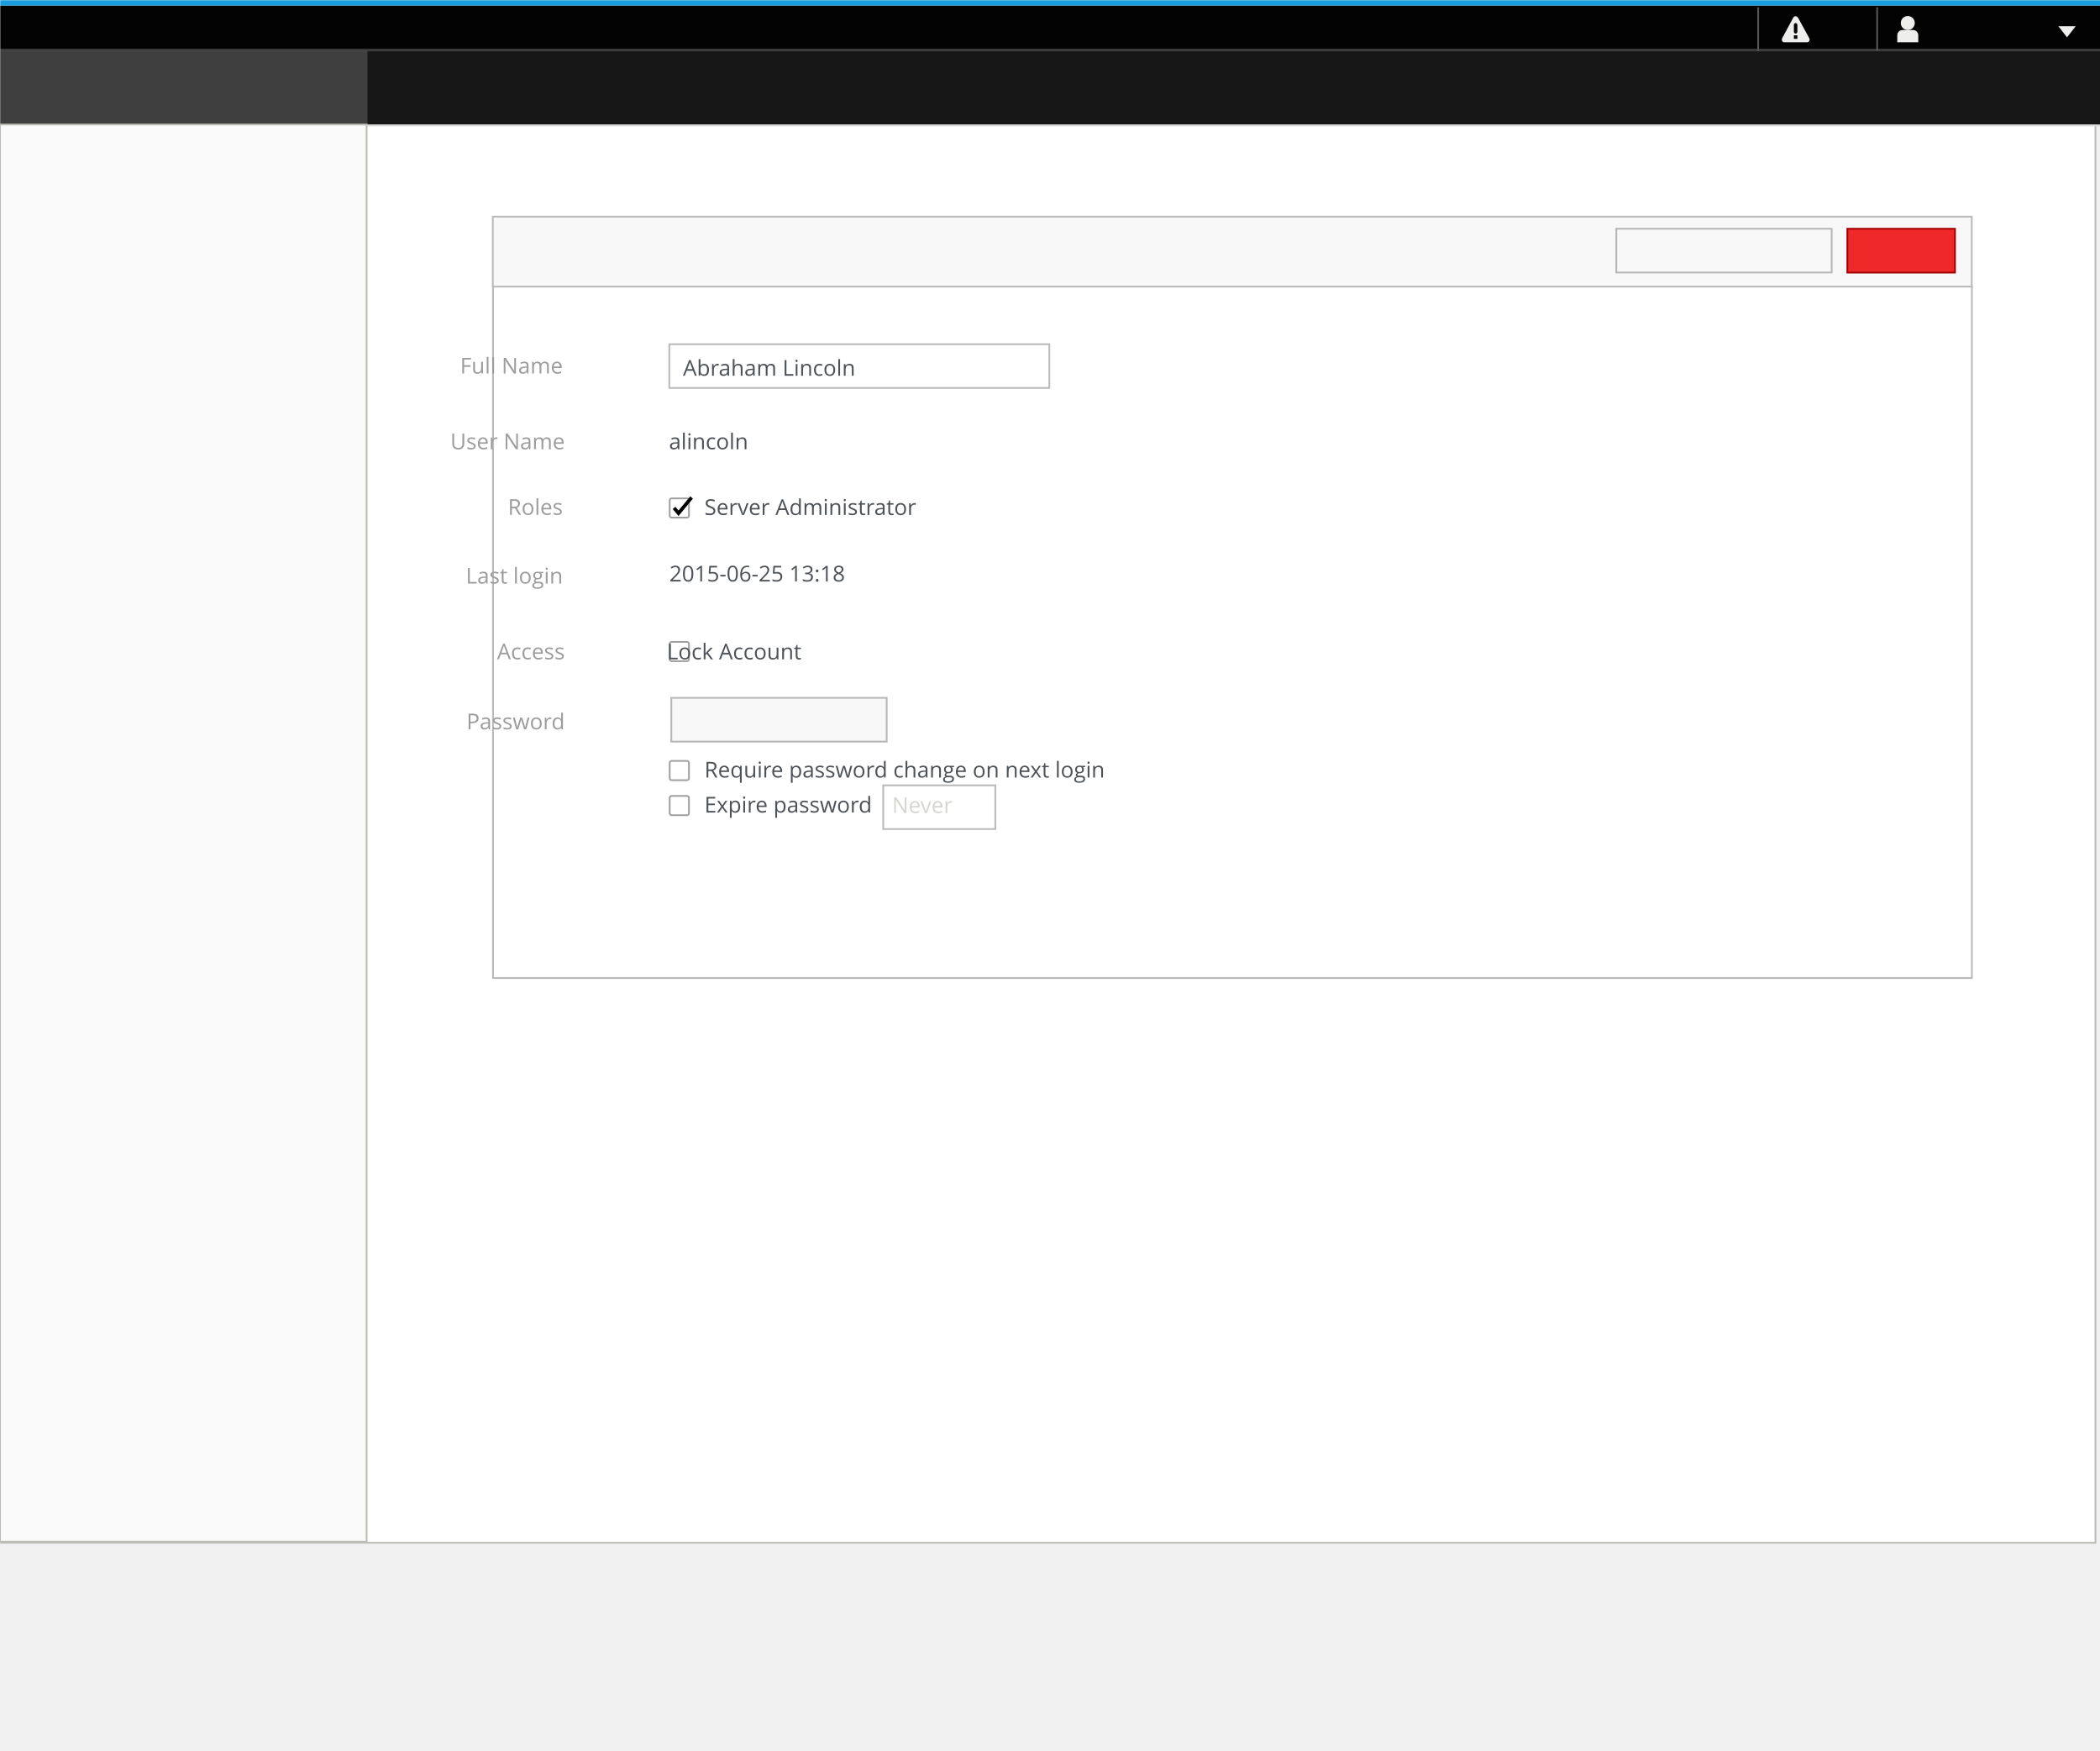
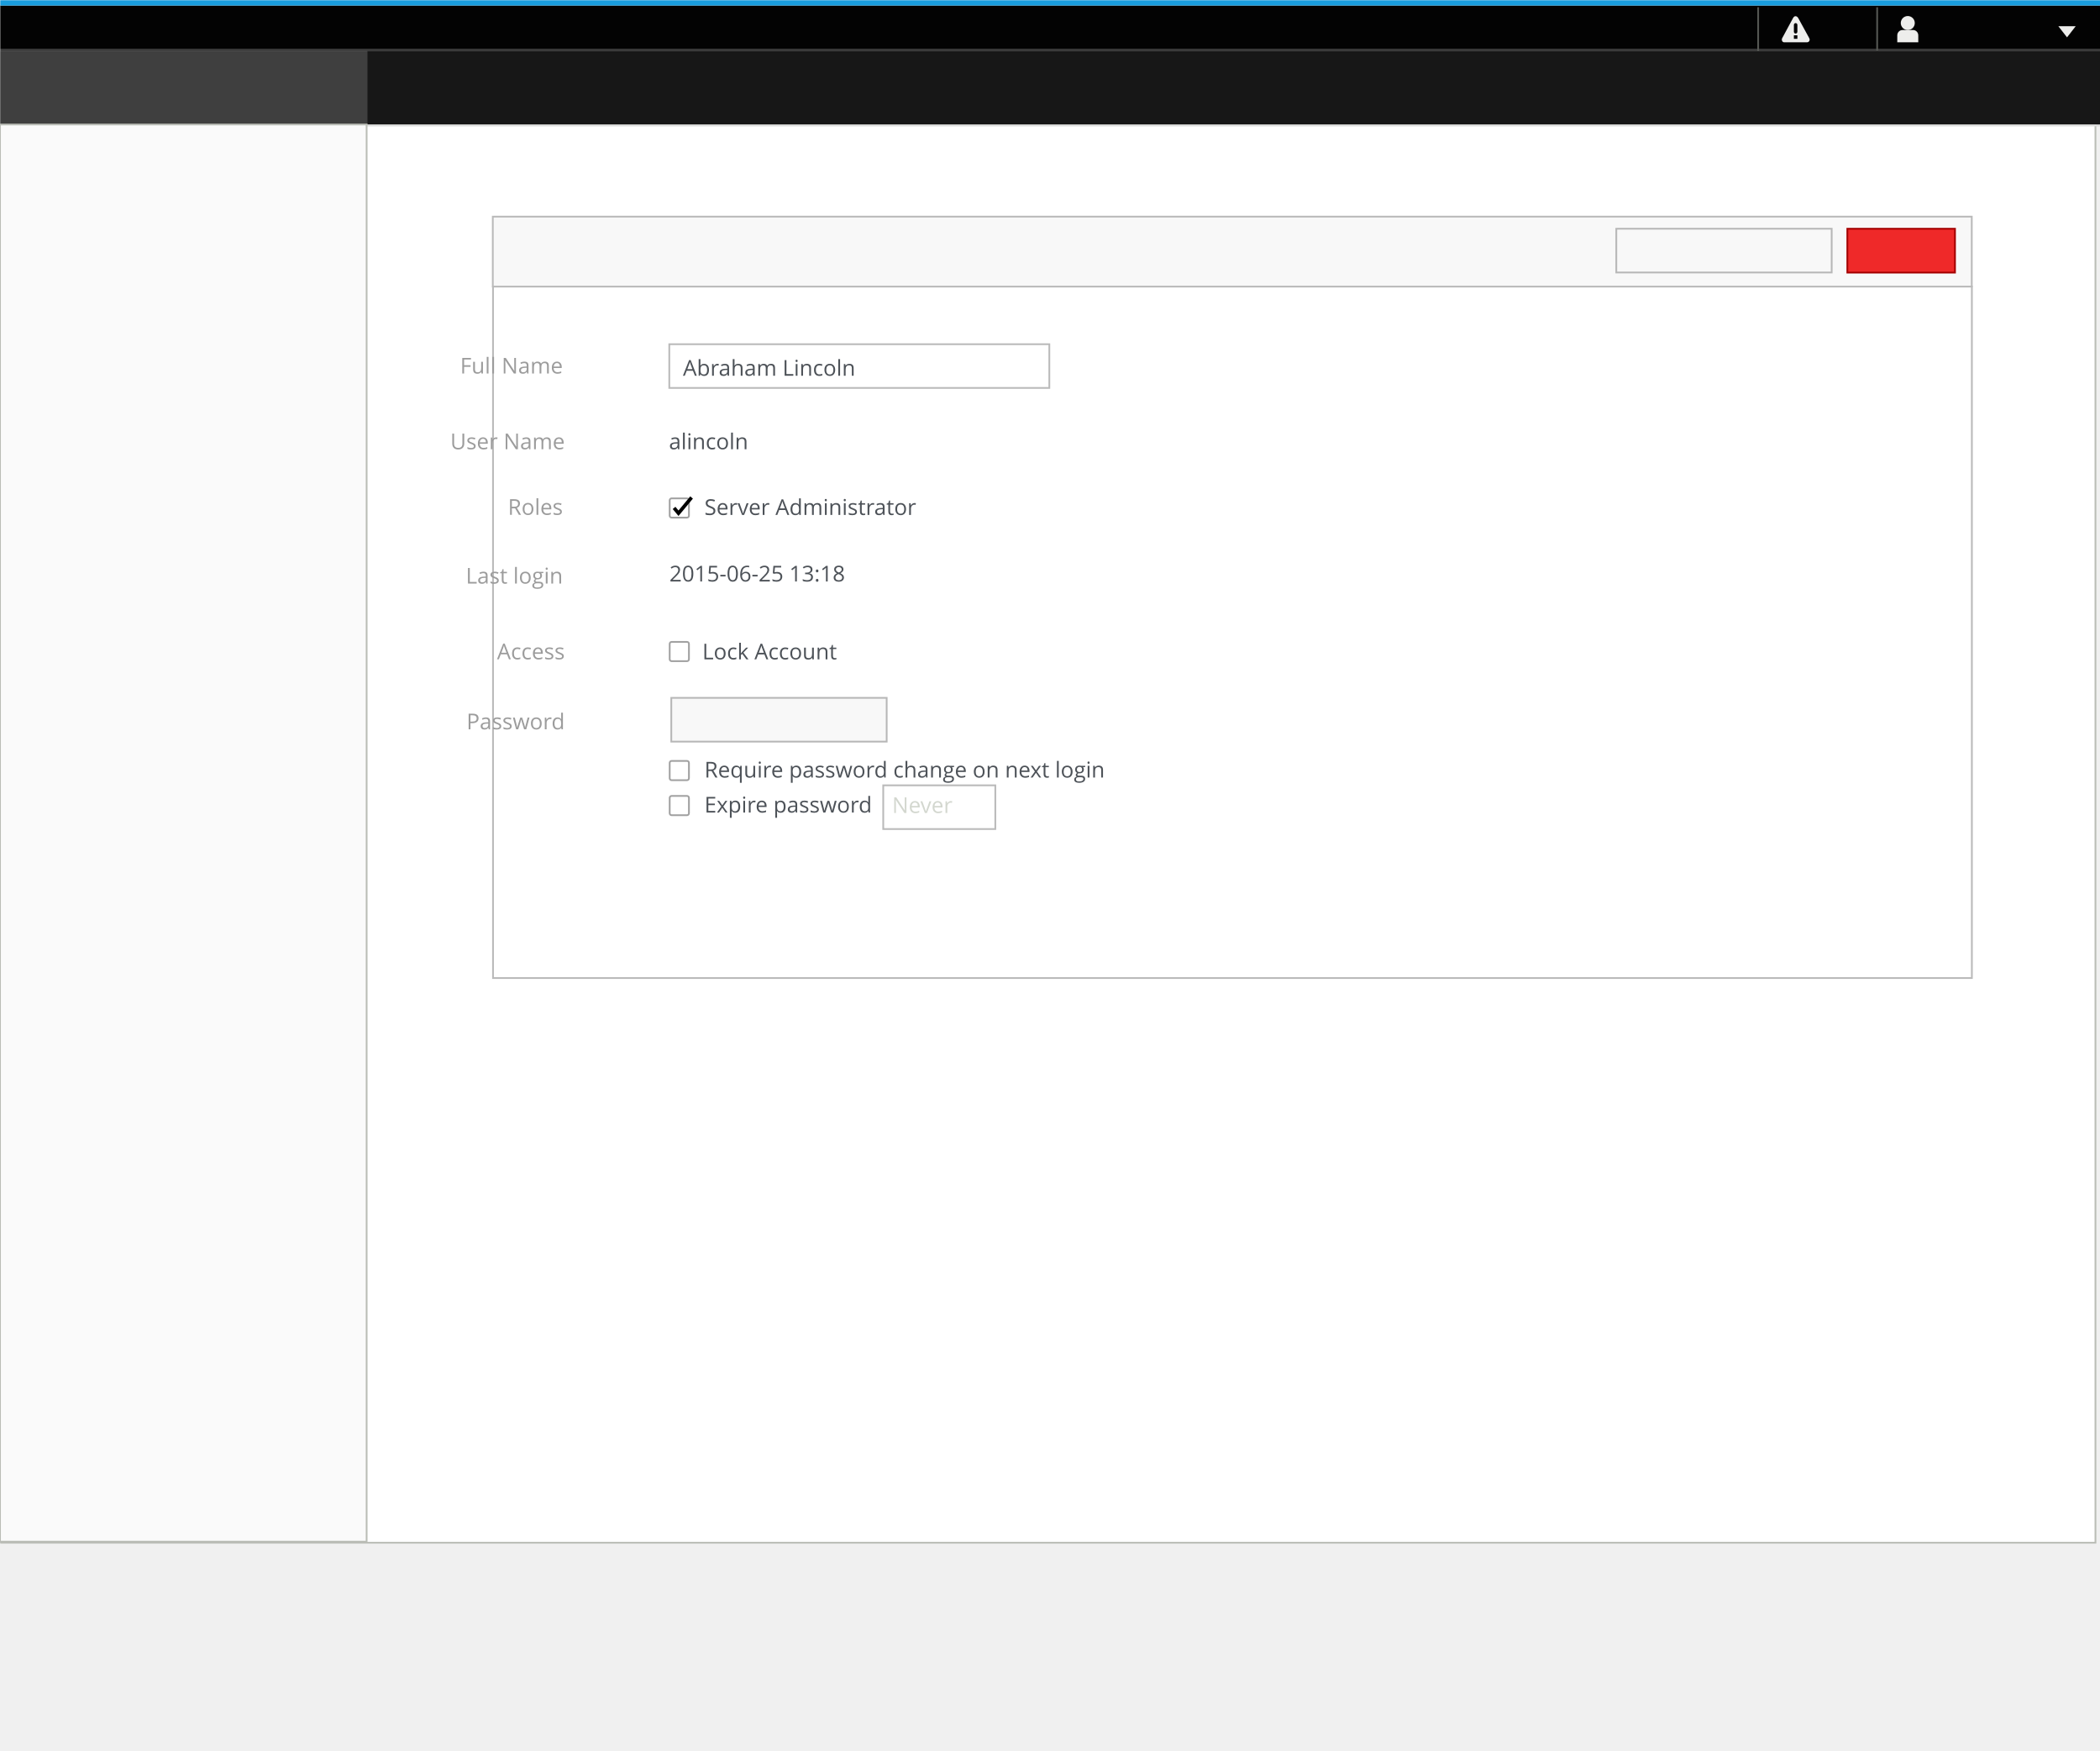
<svg xmlns="http://www.w3.org/2000/svg" xmlns:xlink="http://www.w3.org/1999/xlink" width="1200" height="1000" id="svg2" version="1.1">
  <defs id="defs4">
    <linearGradient xlink:href="#linearGradient8049-1" id="linearGradient8055-8" x1="255.204" y1="1505.951" x2="255.558" y2="1519.387" gradientUnits="userSpaceOnUse" />
    <linearGradient id="linearGradient8049-1">
      <stop style="stop-color:#efefef;stop-opacity:1;" offset="0" id="stop8051-8" />
      <stop style="stop-color:#ededed;stop-opacity:1" offset="1" id="stop8053-5" />
    </linearGradient>
    <linearGradient xlink:href="#linearGradient7711-4" id="linearGradient7717-3" x1="35.825" y1="1310.26" x2="35.825" y2="1327.224" gradientUnits="userSpaceOnUse" />
    <linearGradient id="linearGradient7711-4">
      <stop style="stop-color:#1ba7e1;stop-opacity:1;" offset="0" id="stop7713-2" />
      <stop style="stop-color:#1998cc;stop-opacity:1" offset="1" id="stop7715-8" />
    </linearGradient>
    <linearGradient y2="1519.387" x2="255.558" y1="1505.951" x1="255.204" gradientUnits="userSpaceOnUse" id="linearGradient6760-5" xlink:href="#linearGradient8049-1-5" />
    <linearGradient id="linearGradient8049-1-5">
      <stop style="stop-color:#efefef;stop-opacity:1;" offset="0" id="stop8051-8-8" />
      <stop style="stop-color:#ededed;stop-opacity:1" offset="1" id="stop8053-5-5" />
    </linearGradient>
    <linearGradient gradientTransform="translate(9.9641406e-6,-3.970625e-5)" y2="1519.387" x2="255.558" y1="1505.951" x1="255.204" gradientUnits="userSpaceOnUse" id="linearGradient13022-1" xlink:href="#linearGradient8049-1-5-4" />
    <linearGradient id="linearGradient8049-1-5-4">
      <stop style="stop-color:#efefef;stop-opacity:1;" offset="0" id="stop8051-8-8-0" />
      <stop style="stop-color:#ededed;stop-opacity:1" offset="1" id="stop8053-5-5-8" />
    </linearGradient>
    <linearGradient gradientTransform="translate(9.9641406e-6,-3.970625e-5)" y2="1519.387" x2="255.558" y1="1505.951" x1="255.204" gradientUnits="userSpaceOnUse" id="linearGradient13022-3" xlink:href="#linearGradient8049-1-5-1" />
    <linearGradient id="linearGradient8049-1-5-1">
      <stop style="stop-color:#efefef;stop-opacity:1;" offset="0" id="stop8051-8-8-1" />
      <stop style="stop-color:#ededed;stop-opacity:1" offset="1" id="stop8053-5-5-4" />
    </linearGradient>
    <linearGradient y2="1519.387" x2="255.558" y1="1505.951" x1="255.204" gradientTransform="translate(1.0140897e-5,-3.996426e-5)" gradientUnits="userSpaceOnUse" id="linearGradient14217-2" xlink:href="#linearGradient8049-1-5-1-3" />
    <linearGradient id="linearGradient8049-1-5-1-3">
      <stop style="stop-color:#efefef;stop-opacity:1;" offset="0" id="stop8051-8-8-1-3" />
      <stop style="stop-color:#ededed;stop-opacity:1" offset="1" id="stop8053-5-5-4-5" />
    </linearGradient>
    <linearGradient y2="1519.387" x2="255.558" y1="1505.951" x1="255.204" gradientTransform="translate(1.0140897e-5,-3.996426e-5)" gradientUnits="userSpaceOnUse" id="linearGradient14217-21" xlink:href="#linearGradient8049-1-5-1-1" />
    <linearGradient id="linearGradient8049-1-5-1-1">
      <stop style="stop-color:#efefef;stop-opacity:1;" offset="0" id="stop8051-8-8-1-7" />
      <stop style="stop-color:#ededed;stop-opacity:1" offset="1" id="stop8053-5-5-4-52" />
    </linearGradient>
    <linearGradient xlink:href="#linearGradient7711-49" id="linearGradient7717-4" x1="35.825" y1="1310.26" x2="35.825" y2="1327.224" gradientUnits="userSpaceOnUse" gradientTransform="translate(-50,-1286)" />
    <linearGradient id="linearGradient7711-49">
      <stop style="stop-color:#1ba7e1;stop-opacity:1;" offset="0" id="stop7713-5" />
      <stop style="stop-color:#1998cc;stop-opacity:1" offset="1" id="stop7715-4" />
    </linearGradient>
    <linearGradient xlink:href="#linearGradient10889-7" id="linearGradient10909-28" gradientUnits="userSpaceOnUse" gradientTransform="matrix(198.5268,0,0,1,-222.502,15.37865)" x1="1.271" y1="1227.845" x2="1.271" y2="1203.738" />
    <linearGradient id="linearGradient10889-7">
      <stop style="stop-color:#040404;stop-opacity:1" offset="0" id="stop10891-1" />
      <stop style="stop-color:#171717;stop-opacity:1" offset="1" id="stop10893-4" />
    </linearGradient>
    <linearGradient xlink:href="#linearGradient7711-49-7" id="linearGradient7717-4-5" x1="35.825" y1="1310.26" x2="35.825" y2="1327.224" gradientUnits="userSpaceOnUse" gradientTransform="translate(-50,-1286)" />
    <linearGradient id="linearGradient7711-49-7">
      <stop style="stop-color:#1ba7e1;stop-opacity:1;" offset="0" id="stop7713-5-7" />
      <stop style="stop-color:#1998cc;stop-opacity:1" offset="1" id="stop7715-4-2" />
    </linearGradient>
    <linearGradient gradientTransform="translate(-1.2167969e-6,-1160)" xlink:href="#linearGradient8057-1-1-1" id="linearGradient8063-6-5-0" x1="294.802" y1="1556.509" x2="294.802" y2="1568.177" gradientUnits="userSpaceOnUse" />
    <linearGradient id="linearGradient8057-1-1-1">
      <stop style="stop-color:#efefef;stop-opacity:1;" offset="0" id="stop8059-5-0-4" />
      <stop style="stop-color:#eeeeee;stop-opacity:1" offset="1" id="stop8061-0-1-4" />
    </linearGradient>
    <linearGradient y2="1568.177" x2="294.802" y1="1556.509" x1="294.802" gradientTransform="translate(2.7534008e-6,-1113.969)" gradientUnits="userSpaceOnUse" id="linearGradient6483-2" xlink:href="#linearGradient8057-1-1-1-5" />
    <linearGradient id="linearGradient8057-1-1-1-5">
      <stop style="stop-color:#efefef;stop-opacity:1;" offset="0" id="stop8059-5-0-4-3" />
      <stop style="stop-color:#eeeeee;stop-opacity:1" offset="1" id="stop8061-0-1-4-6" />
    </linearGradient>
    <linearGradient y2="863.222" x2="-94.911" y1="853.431" x1="-94.911" gradientTransform="matrix(1.461051,0,0,0.9999998,248.1738,1502.499)" gradientUnits="userSpaceOnUse" id="linearGradient6964-0-1-8-5-1-9-9-8-3-8-2-4" xlink:href="#linearGradient8049-1-5-1-8-6-5-3-9-7-7-2-6-7-1-5-4-5-6-6" />
    <linearGradient id="linearGradient8049-1-5-1-8-6-5-3-9-7-7-2-6-7-1-5-4-5-6-6">
      <stop style="stop-color:#ffffff;stop-opacity:1" offset="0" id="stop8051-8-8-1-5-0-1-9-5-9-7-0-4-9-6-6-4-3-8-8" />
      <stop style="stop-color:#ededed;stop-opacity:1" offset="1" id="stop8053-5-5-4-5-2-8-6-4-0-3-8-9-3-3-4-5-7-7-4" />
    </linearGradient>
    <linearGradient y2="1568.177" x2="294.802" y1="1556.509" x1="294.802" gradientTransform="matrix(1,0,0,2.261364,2.7534008e-6,-2987.656)" gradientUnits="userSpaceOnUse" id="linearGradient6524-1" xlink:href="#linearGradient8057-1-1-1-5-5" />
    <linearGradient id="linearGradient8057-1-1-1-5-5">
      <stop style="stop-color:#efefef;stop-opacity:1;" offset="0" id="stop8059-5-0-4-3-1" />
      <stop style="stop-color:#eeeeee;stop-opacity:1" offset="1" id="stop8061-0-1-4-6-2" />
    </linearGradient>
    <linearGradient y2="1203.738" x2="1.271" y1="1227.845" x1="1.271" gradientTransform="matrix(198.5268,0,0,1,-222.502,-24.6213)" gradientUnits="userSpaceOnUse" id="linearGradient9346-9" xlink:href="#linearGradient10889-7" />
    <linearGradient id="linearGradient8076-9">
      <stop style="stop-color:#f8f8f8;stop-opacity:1" offset="0" id="stop8078-7" />
      <stop style="stop-color:#eeeeee;stop-opacity:1" offset="1" id="stop8080-4" />
    </linearGradient>
    <linearGradient y2="1163.362" x2="1133.785" y1="1149.57" x1="1133.785" gradientTransform="matrix(2.930326,0,0,0.926043,-2541.811,205.699)" gradientUnits="userSpaceOnUse" id="linearGradient8099-3" xlink:href="#linearGradient8076-9" />
    <linearGradient xlink:href="#linearGradient8076-6-2" id="linearGradient8082-2-6-7" x1="1133.785" y1="1149.57" x2="1133.785" y2="1163.362" gradientUnits="userSpaceOnUse" gradientTransform="matrix(1.464286,0,0,0.9275042,-622.9502,-743.9607)" />
    <linearGradient id="linearGradient8076-6-2">
      <stop style="stop-color:#ef2929;stop-opacity:1" offset="0" id="stop8078-2-4" />
      <stop style="stop-color:#cc0000;stop-opacity:1" offset="1" id="stop8080-9-9" />
    </linearGradient>
    <linearGradient y2="1163.362" x2="1133.785" y1="1149.57" x1="1133.785" gradientTransform="matrix(2.930326,0,0,0.926043,-3081.811,473.699)" gradientUnits="userSpaceOnUse" id="linearGradient8099-3-7" xlink:href="#linearGradient8076-9" />
  </defs>
  <g id="layer1" transform="translate(217.1429,-15.21932)">
    <rect style="color:#000000;display:inline;overflow:visible;visibility:visible;fill:#ffffff;fill-opacity:1;stroke:none;stroke-width:1;marker:none;enable-background:accumulate" id="rect18273-5-4" width="3193.571" height="2880.651" x="4992.674" y="-418.484" />
    <flowRoot xml:space="preserve" id="flowRoot10130" style="fill:black;stroke:none;stroke-opacity:1;stroke-width:1px;stroke-linejoin:miter;stroke-linecap:butt;fill-opacity:1;font-family:Sans;font-style:normal;font-weight:normal;font-size:40px;line-height:125%;letter-spacing:0px;word-spacing:0px">
      <flowRegion id="flowRegion10132">
        <rect id="rect10134" width="193" height="70" x="591" y="788" />
      </flowRegion>
      <flowPara id="flowPara10136" />
    </flowRoot>
    <rect style="color:#000000;display:inline;overflow:visible;visibility:visible;fill:#030303;fill-opacity:1;fill-rule:nonzero;stroke:none;stroke-width:1;marker:none;enable-background:accumulate" id="rect10359-8-5-5" width="1199.935" height="25" x="-216.981" y="18.379" />
    <rect style="color:#000000;display:inline;overflow:visible;visibility:visible;fill:#199dde;fill-opacity:1;fill-rule:nonzero;stroke:none;stroke-width:1;marker:none;enable-background:accumulate" id="rect10359-1-3" width="1199.935" height="3.016" x="-216.981" y="15.362" />
    <rect style="color:#000000;display:inline;overflow:visible;visibility:visible;fill:#292929;fill-opacity:1;fill-rule:nonzero;stroke:none;stroke-width:1;marker:none;enable-background:accumulate" id="rect10897-9-4" width="1199.935" height="1" x="-216.981" y="43.379" />
    <rect style="color:#000000;display:inline;overflow:visible;visibility:visible;fill:#dddddd;fill-opacity:1;fill-rule:nonzero;stroke:none;stroke-width:1;marker:none;enable-background:accumulate" id="rect10897-0-7-1" width="1199.954" height="0.956" x="-217" y="86.423" />
    <flowRoot style="font-style:normal;font-weight:normal;font-size:13.284px;line-height:125%;font-family:Sans;letter-spacing:0px;word-spacing:0px;fill:#eeeeec;fill-opacity:1;stroke:none" id="flowRoot6151-5-2-0-1-5-2-3-0-3-9-2" xml:space="preserve" transform="translate(-0.9387512,0.143)">
      <flowRegion id="flowRegion6153-9-48-4-43-8-86-4-2-0-2-3">
        <rect y="23.859" x="889.703" height="25.544" width="69.936" id="rect6155-9-4-9-3-0-00-8-2-2-9-4" style="fill:#eeeeec" />
      </flowRegion>
      <flowPara id="flowPara6157-2-9-3-3-7-0-6-6-1-4-1">Jon Snow</flowPara>
    </flowRoot>
    <path style="color:#000000;display:inline;overflow:visible;visibility:visible;fill:#eeeeec;fill-opacity:1;stroke:none;stroke-width:3;marker:none;enable-background:accumulate" d="m 959.056,30.191 4.961,6.375 4.961,-6.375 -9.922,0 z" id="rect7522-4-5-5" />
    <ellipse ry="4" rx="4" cy="28.379" cx="873.017" style="color:#000000;display:inline;overflow:visible;visibility:visible;fill:#eeeeec;fill-opacity:1;fill-rule:nonzero;stroke:none;stroke-width:3;marker:none;enable-background:accumulate" id="path7654-7-8" />
    <path style="color:#000000;display:inline;overflow:visible;visibility:visible;fill:#eeeeec;fill-opacity:1;fill-rule:nonzero;stroke:none;stroke-width:3;marker:none;enable-background:accumulate" d="m 869.984,32.379 6.064,0 c 1.644,0 2.968,1.355 2.968,3.038 l 0,3.962 -12,0 0,-3.962 c 0,-1.683 1.324,-3.038 2.968,-3.038 z" id="rect7656-2-6" />
    <rect style="color:#000000;display:inline;overflow:visible;visibility:visible;fill:#555753;fill-opacity:1;fill-rule:nonzero;stroke:none;stroke-width:3;marker:none;enable-background:accumulate" id="rect8067-3-7" width="1" height="25" x="855.017" y="19.379" rx="0" ry="0" />
    <g style="display:inline" id="g19746-6-0" transform="translate(500.0166,-232.6213)">
      <rect width="16" height="16" x="301" y="257" id="rect18110-1-2" style="color:#bebebe;display:inline;overflow:visible;visibility:visible;fill:none;stroke:none;stroke-width:1.781;marker:none;enable-background:new" />
      <path id="path18112-5-1" d="m 308.919,257.094 c -0.525,-0.029 -1.038,0.283 -1.438,0.969 l -6.25,11.594 C 300.698,270.62 301.28,272 302.325,272 l 13.156,0 c 0.982,0 1.903,-1.159 1.219,-2.344 L 310.388,258.125 c -0.399,-0.646 -0.943,-1.003 -1.469,-1.031 z m -0.031,3.938 c 0.544,-0.017 1.048,0.487 1.031,1.031 l 0,3.938 c 0.007,0.528 -0.472,1.014 -1,1.014 -0.528,0 -1.007,-0.486 -1,-1.014 l 0,-3.938 c -0.008,-0.467 0.354,-0.913 0.812,-1 0.051,-0.015 0.103,-0.025 0.156,-0.031 z m -0.969,6.969 2,0 0,2 -2,0 0,-2 z" style="color:#bebebe;display:inline;overflow:visible;visibility:visible;fill:#eeeeec;fill-opacity:1;fill-rule:nonzero;stroke:none;stroke-width:1.781;marker:none;enable-background:new" />
    </g>
    <flowRoot style="font-style:normal;font-weight:normal;font-size:13.284px;line-height:125%;font-family:Sans;letter-spacing:0px;word-spacing:0px;fill:#eeeeec;fill-opacity:1;stroke:none" id="flowRoot6151-5-2-0-1-5-2-3-0-3-6-8-7" xml:space="preserve" transform="translate(-218.0816,15.3623)">
      <flowRegion id="flowRegion6153-9-48-4-43-8-86-4-2-0-0-7-8">
        <rect y="8.639" x="1039.081" height="20.669" width="22.186" id="rect6155-9-4-9-3-0-00-8-2-2-6-2-8" style="fill:#eeeeec" />
      </flowRegion>
      <flowPara id="flowPara6157-2-9-3-3-7-0-6-6-1-6-7-9">31</flowPara>
    </flowRoot>
    <rect style="color:#000000;display:inline;overflow:visible;visibility:visible;fill:url(#linearGradient9346-9);fill-opacity:1;fill-rule:nonzero;stroke:none;stroke-width:1;marker:none;enable-background:accumulate" id="rect10887-8-2" width="1199.935" height="42.065" x="-216.997" y="44.362" />
    <rect style="color:#000000;display:inline;overflow:visible;visibility:visible;fill:#555753;fill-opacity:1;fill-rule:nonzero;stroke:none;stroke-width:3;marker:none;enable-background:accumulate" id="rect8067-9-3-1" width="1" height="25" x="787.017" y="19.379" rx="0" ry="0" />
    <flowRoot xml:space="preserve" id="flowRoot6838-7-2" style="font-style:normal;font-weight:normal;font-size:16.589px;line-height:125%;font-family:Sans;letter-spacing:0px;word-spacing:0px;fill:#fffefe;fill-opacity:1;stroke:none" transform="translate(-0.9387512,0.143)">
      <flowRegion id="flowRegion6840-9-9">
        <rect id="rect6842-3-4" width="244.882" height="88.903" x="-192.961" y="55.304" style="fill:#fffefe;fill-opacity:1" />
      </flowRegion>
      <flowPara id="flowPara6844-1-7" style="font-style:normal;font-variant:normal;font-weight:normal;font-stretch:normal;font-family:'Liberation Sans';-inkscape-font-specification:'Liberation Sans';fill:#fffefe;fill-opacity:1">192.168.1.144</flowPara>
    </flowRoot>
    <flowRoot xml:space="preserve" id="flowRoot6838-2-1-1-6-9-49-4-0-5-6" style="font-style:normal;font-weight:normal;font-size:16.589px;line-height:125%;font-family:Sans;letter-spacing:0px;word-spacing:0px;fill:#0099d3;fill-opacity:1;stroke:none" transform="translate(-218.0816,17.3623)">
      <flowRegion id="flowRegion6840-2-4-6-0-6-7-4-0-7-2">
        <rect id="rect6842-7-3-3-1-6-0-0-2-8-3" width="85.567" height="28.919" x="15.839" y="-3.111" style="fill:#0099d3;fill-opacity:1" />
      </flowRegion>
      <flowPara style="font-style:normal;font-variant:normal;font-weight:bold;font-stretch:normal;font-size:14px;line-height:200%;font-family:'Liberation Sans';-inkscape-font-specification:'Liberation Sans Bold';fill:#ffffff;fill-opacity:1" id="flowPara16605-5-5-8-0-7-6-5">COCKPIT</flowPara>
      <flowPara style="font-style:normal;font-variant:normal;font-weight:bold;font-stretch:normal;font-size:14px;line-height:200%;font-family:'Liberation Sans';-inkscape-font-specification:'Liberation Sans Bold';fill:#ffffff;fill-opacity:1" id="flowPara16599-5-2-3-1-8-7-6" />
    </flowRoot>
    <rect style="color:#000000;clip-rule:nonzero;display:inline;overflow:visible;visibility:visible;opacity:0.174;color-interpolation:sRGB;color-interpolation-filters:linearRGB;fill:#ffffff;fill-opacity:1;fill-rule:nonzero;stroke:none;stroke-width:1;stroke-linecap:butt;stroke-linejoin:miter;stroke-miterlimit:4;stroke-dasharray:none;stroke-dashoffset:0;stroke-opacity:1;marker:none;color-rendering:auto;image-rendering:auto;shape-rendering:auto;text-rendering:auto;enable-background:accumulate" id="rect9330" width="209.847" height="41.984" x="-217.005" y="44.347" />
    <rect style="color:#000000;display:inline;overflow:visible;visibility:visible;fill:#ffffff;fill-opacity:1;stroke:#babdb6;stroke-width:1;marker:none;enable-background:accumulate" id="rect18273-5-45" width="1196.776" height="809.791" x="-216.519" y="86.768" />
    <rect style="color:#000000;display:inline;overflow:visible;visibility:visible;fill:#dddddd;fill-opacity:1;fill-rule:nonzero;stroke:none;stroke-width:1;marker:none;enable-background:accumulate" id="rect10897-0-1-9" width="1199.954" height="0.956" x="-217.016" y="86.406" />
    <rect style="color:#000000;display:inline;overflow:visible;visibility:visible;fill:#ffffff;fill-opacity:1;fill-rule:nonzero;stroke:#bababa;stroke-width:1;stroke-opacity:1;marker:none;enable-background:accumulate" id="rect7019-4-1-4-7-0" width="845.061" height="395.073" x="64.58" y="178.882" />
    <rect style="color:#000000;display:inline;overflow:visible;visibility:visible;fill:#f8f8f8;fill-opacity:1;fill-rule:nonzero;stroke:#bababa;stroke-width:1;stroke-opacity:1;marker:none;enable-background:accumulate" id="rect7019-4-1-4-7-1-6" width="845.123" height="39.96" x="64.455" y="138.982" />
    <text xml:space="preserve" style="font-style:normal;font-weight:normal;font-size:18px;line-height:125%;font-family:Sans;letter-spacing:0px;word-spacing:0px;fill:#000000;fill-opacity:1;stroke:none;stroke-width:1px;stroke-linecap:butt;stroke-linejoin:miter;stroke-opacity:1" x="283.857" y="2021.719" id="text9881">
      <tspan id="tspan9883" x="283.857" y="2021.719" />
    </text>
    <flowRoot xml:space="preserve" id="flowRoot6838-2-7-5" style="font-style:normal;font-weight:normal;font-size:16.589px;line-height:125%;font-family:Sans;letter-spacing:0px;word-spacing:0px;fill:#fffefe;fill-opacity:1;stroke:none" transform="translate(251.8432,43.6356)">
      <flowRegion id="flowRegion6840-2-1-9">
        <rect id="rect6842-7-1-2" width="103.36" height="34.91" x="-217.824" y="11.327" style="fill:#fffefe;fill-opacity:1" />
      </flowRegion>
      <flowPara id="flowPara6844-4-6-1" style="font-style:normal;font-variant:normal;font-weight:normal;font-stretch:normal;font-size:15px;font-family:'Liberation Sans';-inkscape-font-specification:'Liberation Sans';fill:#fffefe;fill-opacity:1">Dashboard</flowPara>
    </flowRoot>
    <flowRoot xml:space="preserve" id="flowRoot6838-2-3-8-9" style="font-style:normal;font-weight:normal;font-size:16.589px;line-height:125%;font-family:Sans;letter-spacing:0px;word-spacing:0px;fill:#fffefe;fill-opacity:1;stroke:none" transform="translate(49.70037,58.8549)">
      <flowRegion id="flowRegion6840-2-9-4-6">
        <rect id="rect6842-7-8-7-3" width="103.36" height="34.91" x="82.268" y="-3.892" style="fill:#fffefe;fill-opacity:1" />
      </flowRegion>
      <flowPara id="flowPara6844-4-2-5-8" style="font-style:normal;font-variant:normal;font-weight:normal;font-stretch:normal;font-size:15px;font-family:'Liberation Sans';-inkscape-font-specification:'Liberation Sans';fill:#fffefe;fill-opacity:1">Cluster</flowPara>
    </flowRoot>
    <flowRoot style="font-style:normal;font-weight:normal;font-size:13.284px;line-height:260%;font-family:Sans;text-align:start;letter-spacing:0px;word-spacing:0px;text-anchor:start;fill:#000000;fill-opacity:1;stroke:none" id="flowRoot6151-5-2-0-1-5-2-6-8-9-7-4-4-7-8-4-8-0-1-0-5-4" xml:space="preserve" transform="translate(-45.64596,139.3169)">
      <flowRegion id="flowRegion6153-9-48-4-43-8-86-2-2-1-5-4-8-2-94-6-9-9-4-5-2-7">
        <rect y="15.799" x="127.042" height="22.354" width="128.22" id="rect6155-9-4-9-3-0-00-9-2-5-94-7-0-4-5-9-5-6-5-2-5-5" style="line-height:260%;text-align:start;text-anchor:start;fill:#000000" />
      </flowRegion>
      <flowPara style="font-style:normal;font-variant:normal;font-weight:normal;font-stretch:normal;font-size:14px;line-height:100%;font-family:'Open Sans';-inkscape-font-specification:'Open Sans';text-align:start;text-anchor:start;fill:#000000" id="flowPara8916">Abraham Lincoln</flowPara>
    </flowRoot>
    <rect style="color:#000000;display:inline;overflow:visible;visibility:visible;fill:url(#linearGradient8099-3);fill-opacity:1;fill-rule:nonzero;stroke:#b7b7b7;stroke-width:1;stroke-opacity:1;marker:none;enable-background:accumulate" id="rect8074-5-9" width="123.074" height="25.003" x="706.456" y="145.891" />
    <flowRoot style="font-style:normal;font-weight:normal;font-size:12.5px;line-height:100%;font-family:Sans;text-align:center;letter-spacing:0px;word-spacing:0px;text-anchor:middle;fill:#4d5258;fill-opacity:1;stroke:none" id="flowRoot6151-5-2-0-1-5-2-6-8-9-7-4-4-7-8-4-8-7-5" xml:space="preserve" transform="translate(710.6281,143.1406)">
      <flowRegion id="flowRegion6153-9-48-4-43-8-86-2-2-1-5-4-8-2-94-6-9-3-1">
        <rect y="9.429" x="-3.559" height="18.279" width="120.357" id="rect6155-9-4-9-3-0-00-9-2-5-94-7-0-4-5-9-5-3-3" style="font-size:12.5px;line-height:100%;text-align:center;text-anchor:middle;fill:#4d5258;fill-opacity:1" />
      </flowRegion>
      <flowPara style="font-style:normal;font-variant:normal;font-weight:normal;font-stretch:normal;font-size:12.5px;line-height:100%;font-family:'Open Sans';-inkscape-font-specification:'Open Sans';text-align:center;text-anchor:middle;fill:#4d5258;fill-opacity:1" id="flowPara6934-2-4-4">Terminate Session</flowPara>
    </flowRoot>
    <rect style="color:#000000;clip-rule:nonzero;display:inline;overflow:visible;visibility:visible;opacity:1;color-interpolation:sRGB;color-interpolation-filters:linearRGB;fill:#fafafa;fill-opacity:1;fill-rule:nonzero;stroke:#babdb6;stroke-width:1;stroke-linecap:round;stroke-linejoin:miter;stroke-miterlimit:4;stroke-dasharray:none;stroke-dashoffset:0;stroke-opacity:1;marker:none;color-rendering:auto;image-rendering:auto;shape-rendering:auto;text-rendering:auto;enable-background:accumulate" id="rect9570" width="209.5" height="809.61" x="-217.143" y="86.344" />
    <rect style="color:#000000;display:inline;overflow:visible;visibility:visible;fill:url(#linearGradient8082-2-6-7);fill-opacity:1;fill-rule:nonzero;stroke:#a40000;stroke-width:1;stroke-opacity:1;marker:none;enable-background:accumulate" id="rect8074-58-8-3" width="61.5" height="25.043" x="838.488" y="145.904" />
    <flowRoot style="font-style:normal;font-weight:normal;font-size:13.284px;line-height:100%;font-family:Sans;text-align:center;letter-spacing:0px;word-spacing:0px;text-anchor:middle;fill:#000000;fill-opacity:1;stroke:none" id="flowRoot6151-5-2-0-1-5-2-6-8-9-7-4-4-7-8-4-8-7-5-4-9-0-5" xml:space="preserve" transform="translate(627.3315,-1207.62)">
      <flowRegion id="flowRegion6153-9-48-4-43-8-86-2-2-1-5-4-8-2-94-6-9-3-1-6-3-7-6">
        <rect y="1360.953" x="215.407" height="16.571" width="53.463" id="rect6155-9-4-9-3-0-00-9-2-5-94-7-0-4-5-9-5-3-3-3-3-0-3" style="line-height:100%;text-align:center;text-anchor:middle;fill:#000000" />
      </flowRegion>
      <flowPara style="font-style:normal;font-variant:normal;font-weight:normal;font-stretch:normal;font-size:12.5px;line-height:100%;font-family:'Open Sans';-inkscape-font-specification:'Open Sans';text-align:center;text-anchor:middle;fill:#ffffff" id="flowPara6934-2-4-4-9-0-2-4">Delete</flowPara>
    </flowRoot>
    <rect style="color:#000000;display:inline;overflow:visible;visibility:visible;fill:#ffffff;fill-opacity:1;fill-rule:nonzero;stroke:#bababa;stroke-width:1;stroke-opacity:1;marker:none;enable-background:accumulate" id="rect10472" width="217.162" height="24.968" x="165.314" y="211.87" />
    <text xml:space="preserve" style="font-style:normal;font-weight:normal;font-size:40px;line-height:125%;font-family:Sans;letter-spacing:0px;word-spacing:0px;fill:#9c9c9c;fill-opacity:1;stroke:none;" x="156.498" y="228.606" id="text11000-49-8">
      <tspan id="tspan11002-1-0" x="156.498" y="228.606" style="font-style:normal;font-variant:normal;font-weight:normal;font-stretch:normal;font-size:12.5px;font-family:'Open Sans';-inkscape-font-specification:'Open Sans';text-align:end;text-anchor:end;fill:#9c9c9c;fill-opacity:1;">Full Name</tspan>
    </text>
    <text xml:space="preserve" style="font-style:normal;font-weight:normal;font-size:40px;line-height:125%;font-family:Sans;letter-spacing:0px;word-spacing:0px;fill:#9c9c9c;fill-opacity:1;stroke:none;" x="156.498" y="309.338" id="text11000-49-8-3-5">
      <tspan id="tspan11002-1-0-8-5" x="156.498" y="309.338" style="font-style:normal;font-variant:normal;font-weight:normal;font-stretch:normal;font-size:12.5px;font-family:'Open Sans';-inkscape-font-specification:'Open Sans';text-align:end;text-anchor:end;fill:#9c9c9c;fill-opacity:1;">Roles</tspan>
    </text>
    <text xml:space="preserve" style="font-style:normal;font-weight:normal;font-size:40px;line-height:125%;font-family:Sans;letter-spacing:0px;word-spacing:0px;fill:#9c9c9c;fill-opacity:1;stroke:none;" x="157.611" y="271.87" id="text11000-49-8-3-7">
      <tspan id="tspan11002-1-0-8-0" x="157.611" y="271.87" style="font-style:normal;font-variant:normal;font-weight:normal;font-stretch:normal;font-size:12.5px;font-family:'Open Sans';-inkscape-font-specification:'Open Sans';text-align:end;text-anchor:end;fill:#9c9c9c;fill-opacity:1;">User Name</tspan>
    </text>
    <text xml:space="preserve" style="font-style:normal;font-weight:normal;font-size:40px;line-height:125%;font-family:Sans;letter-spacing:0px;word-spacing:0px;fill:#9c9c9c;fill-opacity:1;stroke:none;" x="156.498" y="348.606" id="text11000-49-8-7">
      <tspan id="tspan11002-1-0-9" x="156.498" y="348.606" style="font-style:normal;font-variant:normal;font-weight:normal;font-stretch:normal;font-size:12.5px;font-family:'Open Sans';-inkscape-font-specification:'Open Sans';text-align:end;text-anchor:end;fill:#9c9c9c;fill-opacity:1;">Last login</tspan>
    </text>
    <text xml:space="preserve" style="font-style:normal;font-weight:normal;font-size:40px;line-height:125%;font-family:Sans;letter-spacing:0px;word-spacing:0px;fill:#9c9c9c;fill-opacity:1;stroke:none;" x="157.611" y="391.87" id="text11000-49-8-3-7-5">
      <tspan id="tspan11002-1-0-8-0-8" x="157.611" y="391.87" style="font-style:normal;font-variant:normal;font-weight:normal;font-stretch:normal;font-size:12.5px;font-family:'Open Sans';-inkscape-font-specification:'Open Sans';text-align:end;text-anchor:end;fill:#9c9c9c;fill-opacity:1;">Access</tspan>
    </text>
    <text xml:space="preserve" style="font-style:normal;font-weight:normal;font-size:40px;line-height:125%;font-family:Sans;letter-spacing:0px;word-spacing:0px;fill:#9c9c9c;fill-opacity:1;stroke:none;" x="157.611" y="431.87" id="text11000-49-8-3-7-5-6">
      <tspan id="tspan11002-1-0-8-0-8-8" x="157.611" y="431.87" style="font-style:normal;font-variant:normal;font-weight:normal;font-stretch:normal;font-size:12.5px;font-family:'Open Sans';-inkscape-font-specification:'Open Sans';text-align:end;text-anchor:end;fill:#9c9c9c;fill-opacity:1;">Password</tspan>
    </text>
    <text xml:space="preserve" style="font-style:normal;font-weight:normal;font-size:40px;line-height:125%;font-family:Sans;letter-spacing:0px;word-spacing:0px;fill:#4d5258;fill-opacity:1;stroke:none" x="165.111" y="271.87" id="text11000-49-8-3-7-1">
      <tspan id="tspan11002-1-0-8-0-5" x="165.111" y="271.87" style="font-style:normal;font-variant:normal;font-weight:normal;font-stretch:normal;font-size:12.5px;font-family:'Open Sans';-inkscape-font-specification:'Open Sans';text-align:start;text-anchor:start;fill:#4d5258;fill-opacity:1">alincoln</tspan>
    </text>
    <text xml:space="preserve" style="font-style:normal;font-weight:normal;font-size:40px;line-height:125%;font-family:Sans;letter-spacing:0px;word-spacing:0px;fill:#4d5258;fill-opacity:1;stroke:none" x="173.111" y="229.87" id="text11000-49-8-3-7-1-4">
      <tspan id="tspan11002-1-0-8-0-5-8" x="173.111" y="229.87" style="font-style:normal;font-variant:normal;font-weight:normal;font-stretch:normal;font-size:12.5px;font-family:'Open Sans';-inkscape-font-specification:'Open Sans';text-align:start;text-anchor:start;fill:#4d5258;fill-opacity:1">Abraham Lincoln</tspan>
    </text>
    <rect style="color:#000000;display:inline;overflow:visible;visibility:visible;fill:#ffffff;fill-opacity:1;fill-rule:nonzero;stroke:#a1a1a1;stroke-width:1;stroke-linecap:butt;stroke-linejoin:miter;stroke-miterlimit:4;stroke-dasharray:none;stroke-dashoffset:0;stroke-opacity:1;marker:none;enable-background:accumulate" id="rect7228-5-3-7-2-7-8" width="11" height="11" x="165.536" y="299.929" rx="1.094" ry="1.094" />
    <path style="fill:none;stroke:#000000;stroke-width:2;stroke-linecap:butt;stroke-linejoin:miter;stroke-miterlimit:4;stroke-dasharray:none;stroke-opacity:1" d="m 168.036,305.384 2.528,3.045 7.472,-9" id="path12594-14" />
    <text xml:space="preserve" style="font-style:normal;font-weight:normal;font-size:40px;line-height:125%;font-family:Sans;letter-spacing:0px;word-spacing:0px;fill:#4d5258;fill-opacity:1;stroke:none" x="185.364" y="309.411" id="text11000-49-8-3-7-1-49">
      <tspan id="tspan11002-1-0-8-0-5-7" x="185.364" y="309.411" style="font-style:normal;font-variant:normal;font-weight:normal;font-stretch:normal;font-size:12.5px;font-family:'Open Sans';-inkscape-font-specification:'Open Sans';text-align:start;text-anchor:start;fill:#4d5258;fill-opacity:1">Server Administrator</tspan>
    </text>
    <text xml:space="preserve" style="font-style:normal;font-weight:normal;font-size:40px;line-height:125%;font-family:Sans;letter-spacing:0px;word-spacing:0px;fill:#4d5258;fill-opacity:1;stroke:none" x="165.364" y="347.411" id="text11000-49-8-3-7-1-49-0">
      <tspan id="tspan11002-1-0-8-0-5-7-9" x="165.364" y="347.411" style="font-style:normal;font-variant:normal;font-weight:normal;font-stretch:normal;font-size:12.5px;font-family:'Open Sans';-inkscape-font-specification:'Open Sans';text-align:start;text-anchor:start;fill:#4d5258;fill-opacity:1">2015-06-25 13:18</tspan>
    </text>
    <rect style="color:#000000;display:inline;overflow:visible;visibility:visible;fill:#ffffff;fill-opacity:1;fill-rule:nonzero;stroke:#a1a1a1;stroke-width:1;stroke-linecap:butt;stroke-linejoin:miter;stroke-miterlimit:4;stroke-dasharray:none;stroke-dashoffset:0;stroke-opacity:1;marker:none;enable-background:accumulate" id="rect7228-5-3-7-2-7-8-9" width="11" height="11" x="165.536" y="381.929" rx="1.094" ry="1.094" />
    <rect style="color:#000000;display:inline;overflow:visible;visibility:visible;fill:url(#linearGradient8099-3-7);fill-opacity:1;fill-rule:nonzero;stroke:#b7b7b7;stroke-width:1;stroke-opacity:1;marker:none;enable-background:accumulate" id="rect8074-5-9-0" width="123.074" height="25.003" x="166.456" y="413.891" />
    <flowRoot style="font-style:normal;font-weight:normal;font-size:12.5px;line-height:100%;font-family:Sans;text-align:center;letter-spacing:0px;word-spacing:0px;text-anchor:middle;fill:#4d5258;fill-opacity:1;stroke:none" id="flowRoot6151-5-2-0-1-5-2-6-8-9-7-4-4-7-8-4-8-7-5-7" xml:space="preserve" transform="translate(170.6281,411.1406)">
      <flowRegion id="flowRegion6153-9-48-4-43-8-86-2-2-1-5-4-8-2-94-6-9-3-1-9">
        <rect y="9.429" x="-3.559" height="18.279" width="120.357" id="rect6155-9-4-9-3-0-00-9-2-5-94-7-0-4-5-9-5-3-3-2" style="font-size:12.5px;line-height:100%;text-align:center;text-anchor:middle;fill:#4d5258;fill-opacity:1" />
      </flowRegion>
      <flowPara style="font-style:normal;font-variant:normal;font-weight:normal;font-stretch:normal;font-size:12.5px;line-height:100%;font-family:'Open Sans';-inkscape-font-specification:'Open Sans';text-align:center;text-anchor:middle;fill:#4d5258;fill-opacity:1" id="flowPara6934-2-4-4-8">Change Password</flowPara>
    </flowRoot>
    <rect style="color:#000000;display:inline;overflow:visible;visibility:visible;fill:#ffffff;fill-opacity:1;fill-rule:nonzero;stroke:#a1a1a1;stroke-width:1;stroke-linecap:butt;stroke-linejoin:miter;stroke-miterlimit:4;stroke-dasharray:none;stroke-dashoffset:0;stroke-opacity:1;marker:none;enable-background:accumulate" id="rect7228-5-3-7-2-7-8-9-3" width="11" height="11" x="165.536" y="449.929" rx="1.094" ry="1.094" />
    <text xml:space="preserve" style="font-style:normal;font-weight:normal;font-size:40px;line-height:125%;font-family:Sans;letter-spacing:0px;word-spacing:0px;fill:#4d5258;fill-opacity:1;stroke:none" x="185.364" y="459.411" id="text11000-49-8-3-7-1-49-3-0">
      <tspan id="tspan11002-1-0-8-0-5-7-6-5" x="185.364" y="459.411" style="font-style:normal;font-variant:normal;font-weight:normal;font-stretch:normal;font-size:12.5px;font-family:'Open Sans';-inkscape-font-specification:'Open Sans';text-align:start;text-anchor:start;fill:#4d5258;fill-opacity:1">Require password change on next login</tspan>
    </text>
    <rect style="color:#000000;display:inline;overflow:visible;visibility:visible;fill:#ffffff;fill-opacity:1;fill-rule:nonzero;stroke:#a1a1a1;stroke-width:1;stroke-linecap:butt;stroke-linejoin:miter;stroke-miterlimit:4;stroke-dasharray:none;stroke-dashoffset:0;stroke-opacity:1;marker:none;enable-background:accumulate" id="rect7228-5-3-7-2-7-8-9-3-4" width="11" height="11" x="165.536" y="469.929" rx="1.094" ry="1.094" />
    <text xml:space="preserve" style="font-style:normal;font-weight:normal;font-size:40px;line-height:125%;font-family:Sans;letter-spacing:0px;word-spacing:0px;fill:#4d5258;fill-opacity:1;stroke:none" x="185.364" y="479.411" id="text11000-49-8-3-7-1-49-3-0-0">
      <tspan id="tspan11002-1-0-8-0-5-7-6-5-1" x="185.364" y="479.411" style="font-style:normal;font-variant:normal;font-weight:normal;font-stretch:normal;font-size:12.5px;font-family:'Open Sans';-inkscape-font-specification:'Open Sans';text-align:start;text-anchor:start;fill:#4d5258;fill-opacity:1">Expire password</tspan>
    </text>
    <rect style="color:#000000;display:inline;overflow:visible;visibility:visible;fill:#ffffff;fill-opacity:1;fill-rule:nonzero;stroke:#bababa;stroke-width:1;stroke-opacity:1;marker:none;enable-background:accumulate" id="rect10472-1" width="64.045" height="24.968" x="287.564" y="463.87" />
-     <text xml:space="preserve" style="font-style:normal;font-weight:normal;font-size:40px;line-height:125%;font-family:Sans;letter-spacing:0px;word-spacing:0px;fill:#4d5258;fill-opacity:1;stroke:none" x="163.914" y="391.907" id="text11000-49-8-3-7-1-49-3-07">
-       <tspan id="tspan11002-1-0-8-0-5-7-6-2" x="163.914" y="391.907" style="font-style:normal;font-variant:normal;font-weight:normal;font-stretch:normal;font-size:12.5px;font-family:'Open Sans';-inkscape-font-specification:'Open Sans';text-align:start;text-anchor:start;fill:#4d5258;fill-opacity:1">Lock Account</tspan>
+     <text xml:space="preserve" style="font-style:normal;font-weight:normal;font-size:40px;line-height:125%;font-family:Sans;letter-spacing:0px;word-spacing:0px;fill:#4d5258;fill-opacity:1;stroke:none" x="184.155" y="391.907" id="text11000-49-8-3-7-1-49-3-07">
+       <tspan id="tspan11002-1-0-8-0-5-7-6-2" x="184.155" y="391.907" style="font-style:normal;font-variant:normal;font-weight:normal;font-stretch:normal;font-size:12.5px;font-family:'Open Sans';-inkscape-font-specification:'Open Sans';text-align:start;text-anchor:start;fill:#4d5258;fill-opacity:1">Lock Account</tspan>
    </text>
    <text xml:space="preserve" style="font-style:normal;font-weight:normal;font-size:40px;line-height:125%;font-family:Sans;letter-spacing:0px;word-spacing:0px;fill:#d3d7cf;fill-opacity:1;stroke:none" x="292.614" y="479.661" id="text11000-49-8-3-7-1-49-3">
      <tspan id="tspan11002-1-0-8-0-5-7-6" x="292.614" y="479.661" style="font-style:normal;font-variant:normal;font-weight:normal;font-stretch:normal;font-size:12.5px;font-family:'Open Sans';-inkscape-font-specification:'Open Sans';text-align:start;text-anchor:start;fill:#d3d7cf;fill-opacity:1">Never</tspan>
    </text>
  </g>
</svg>
